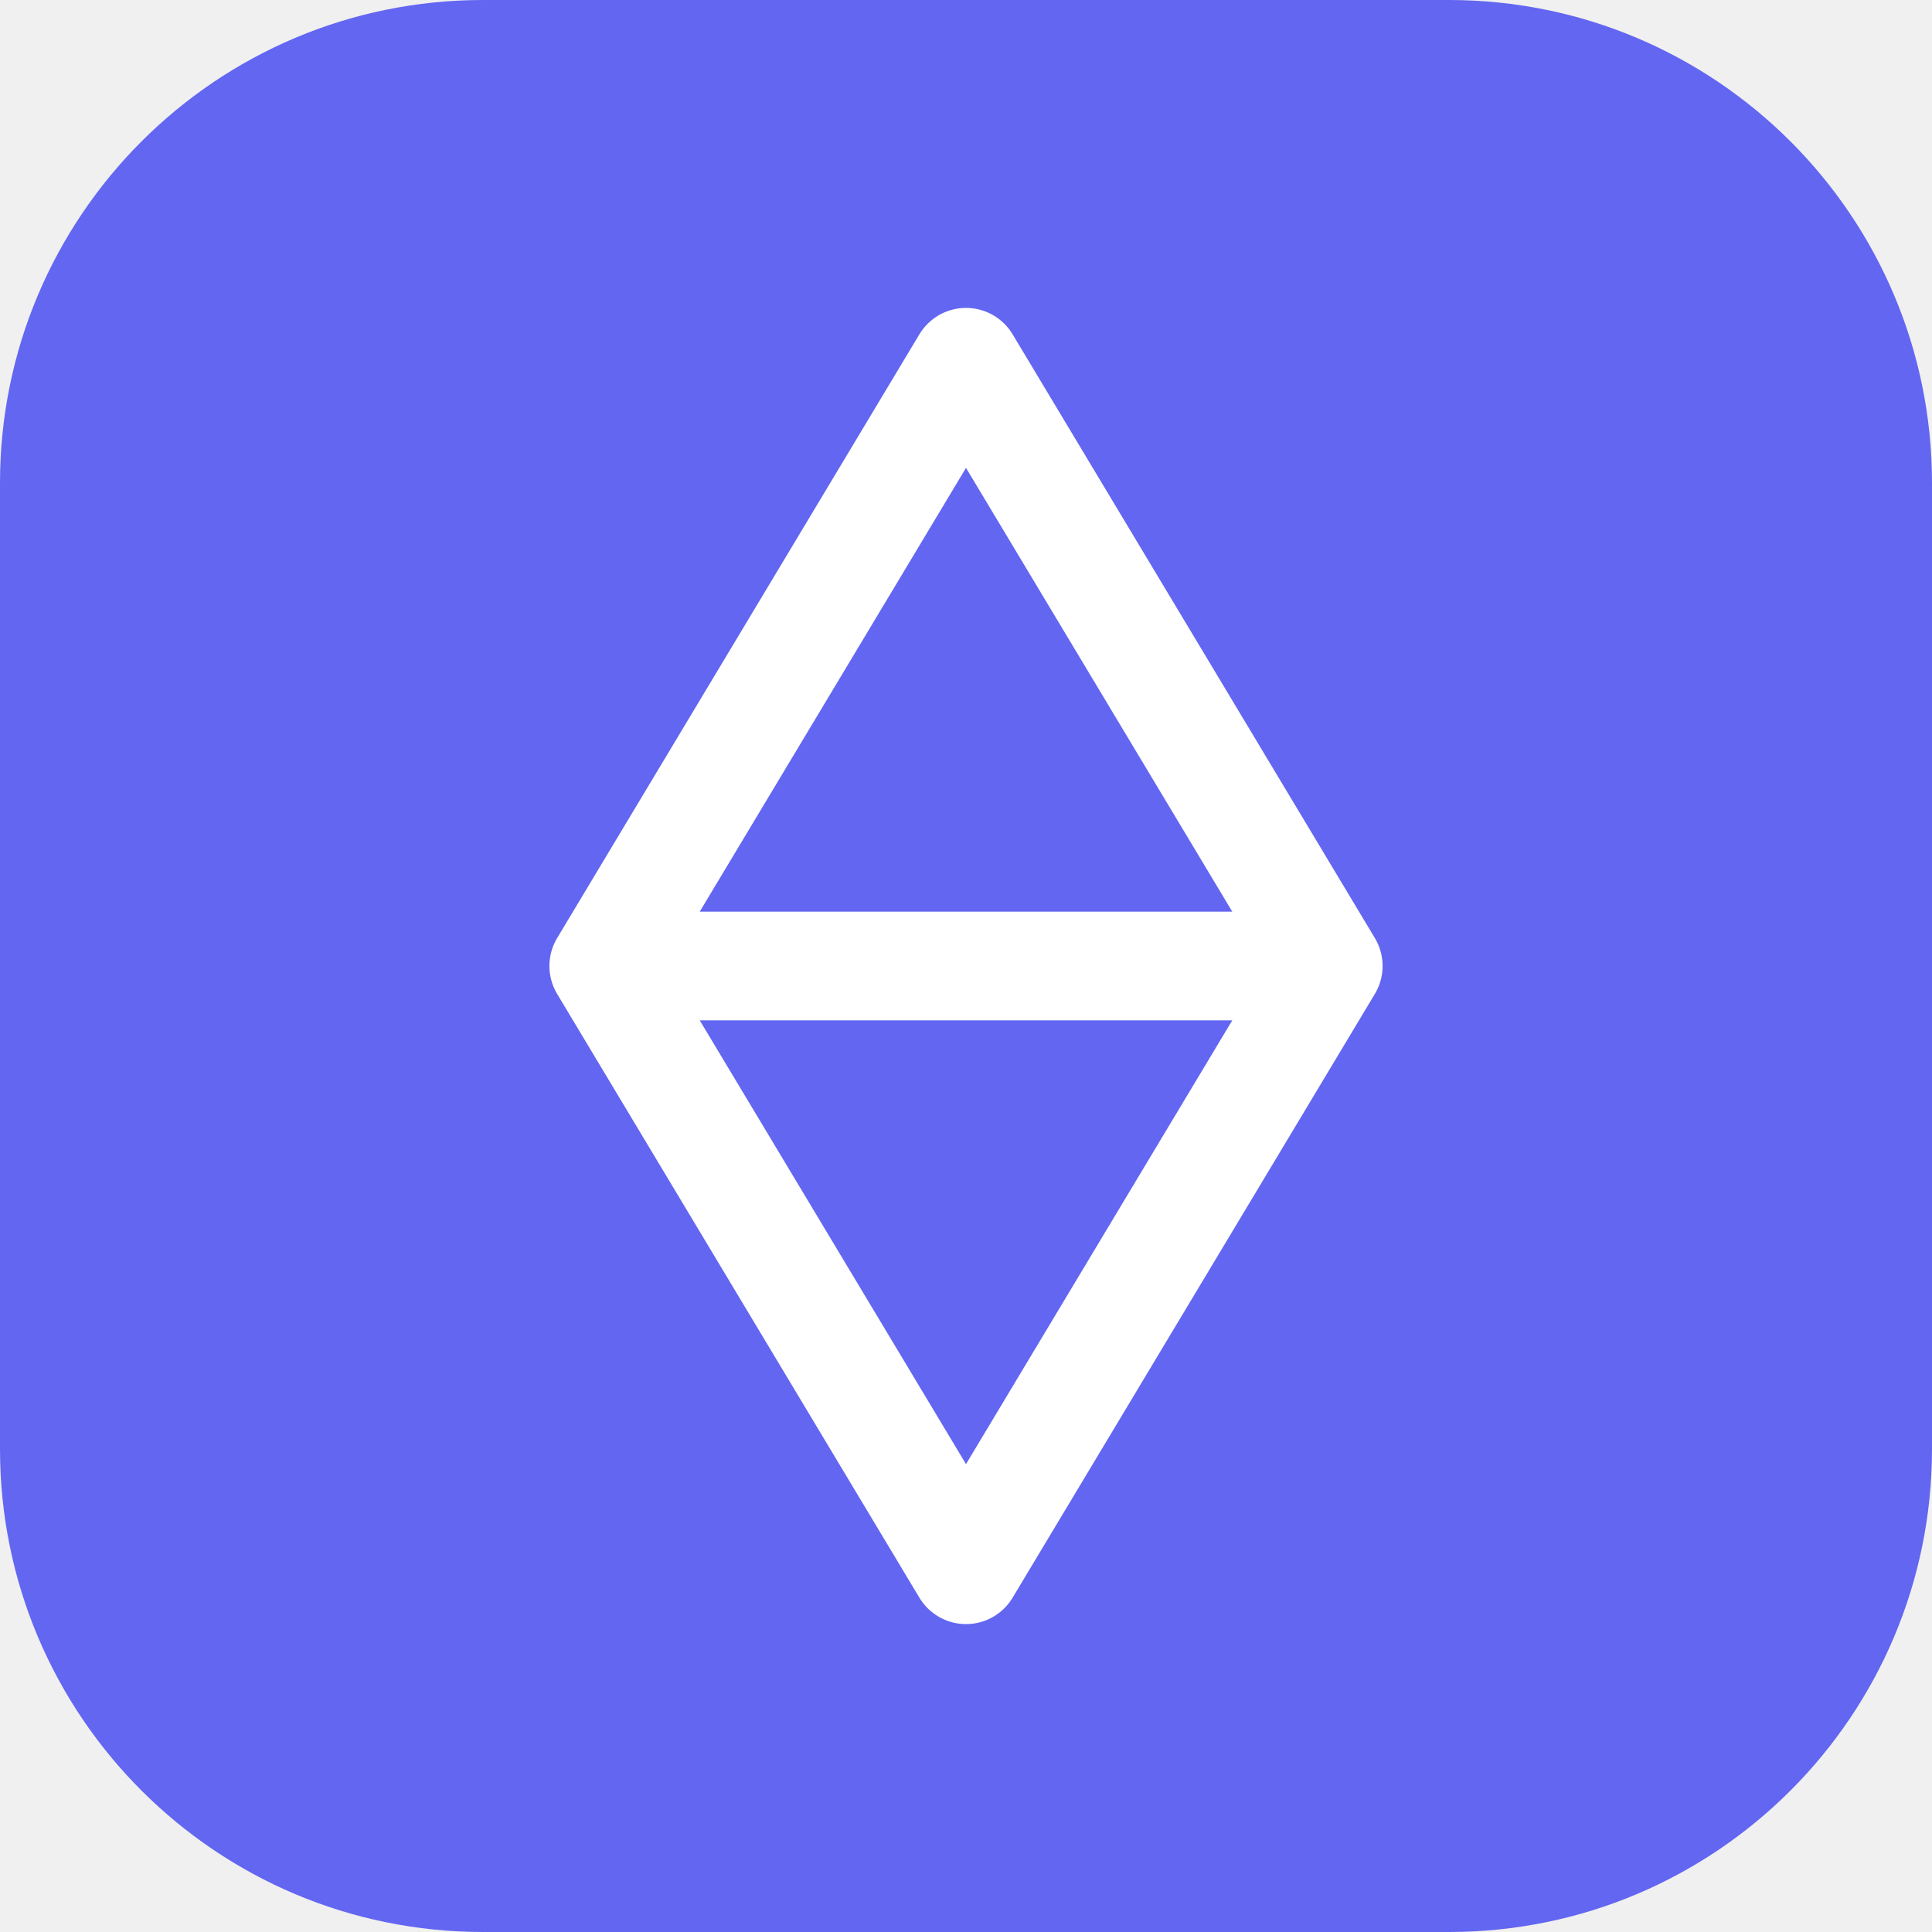
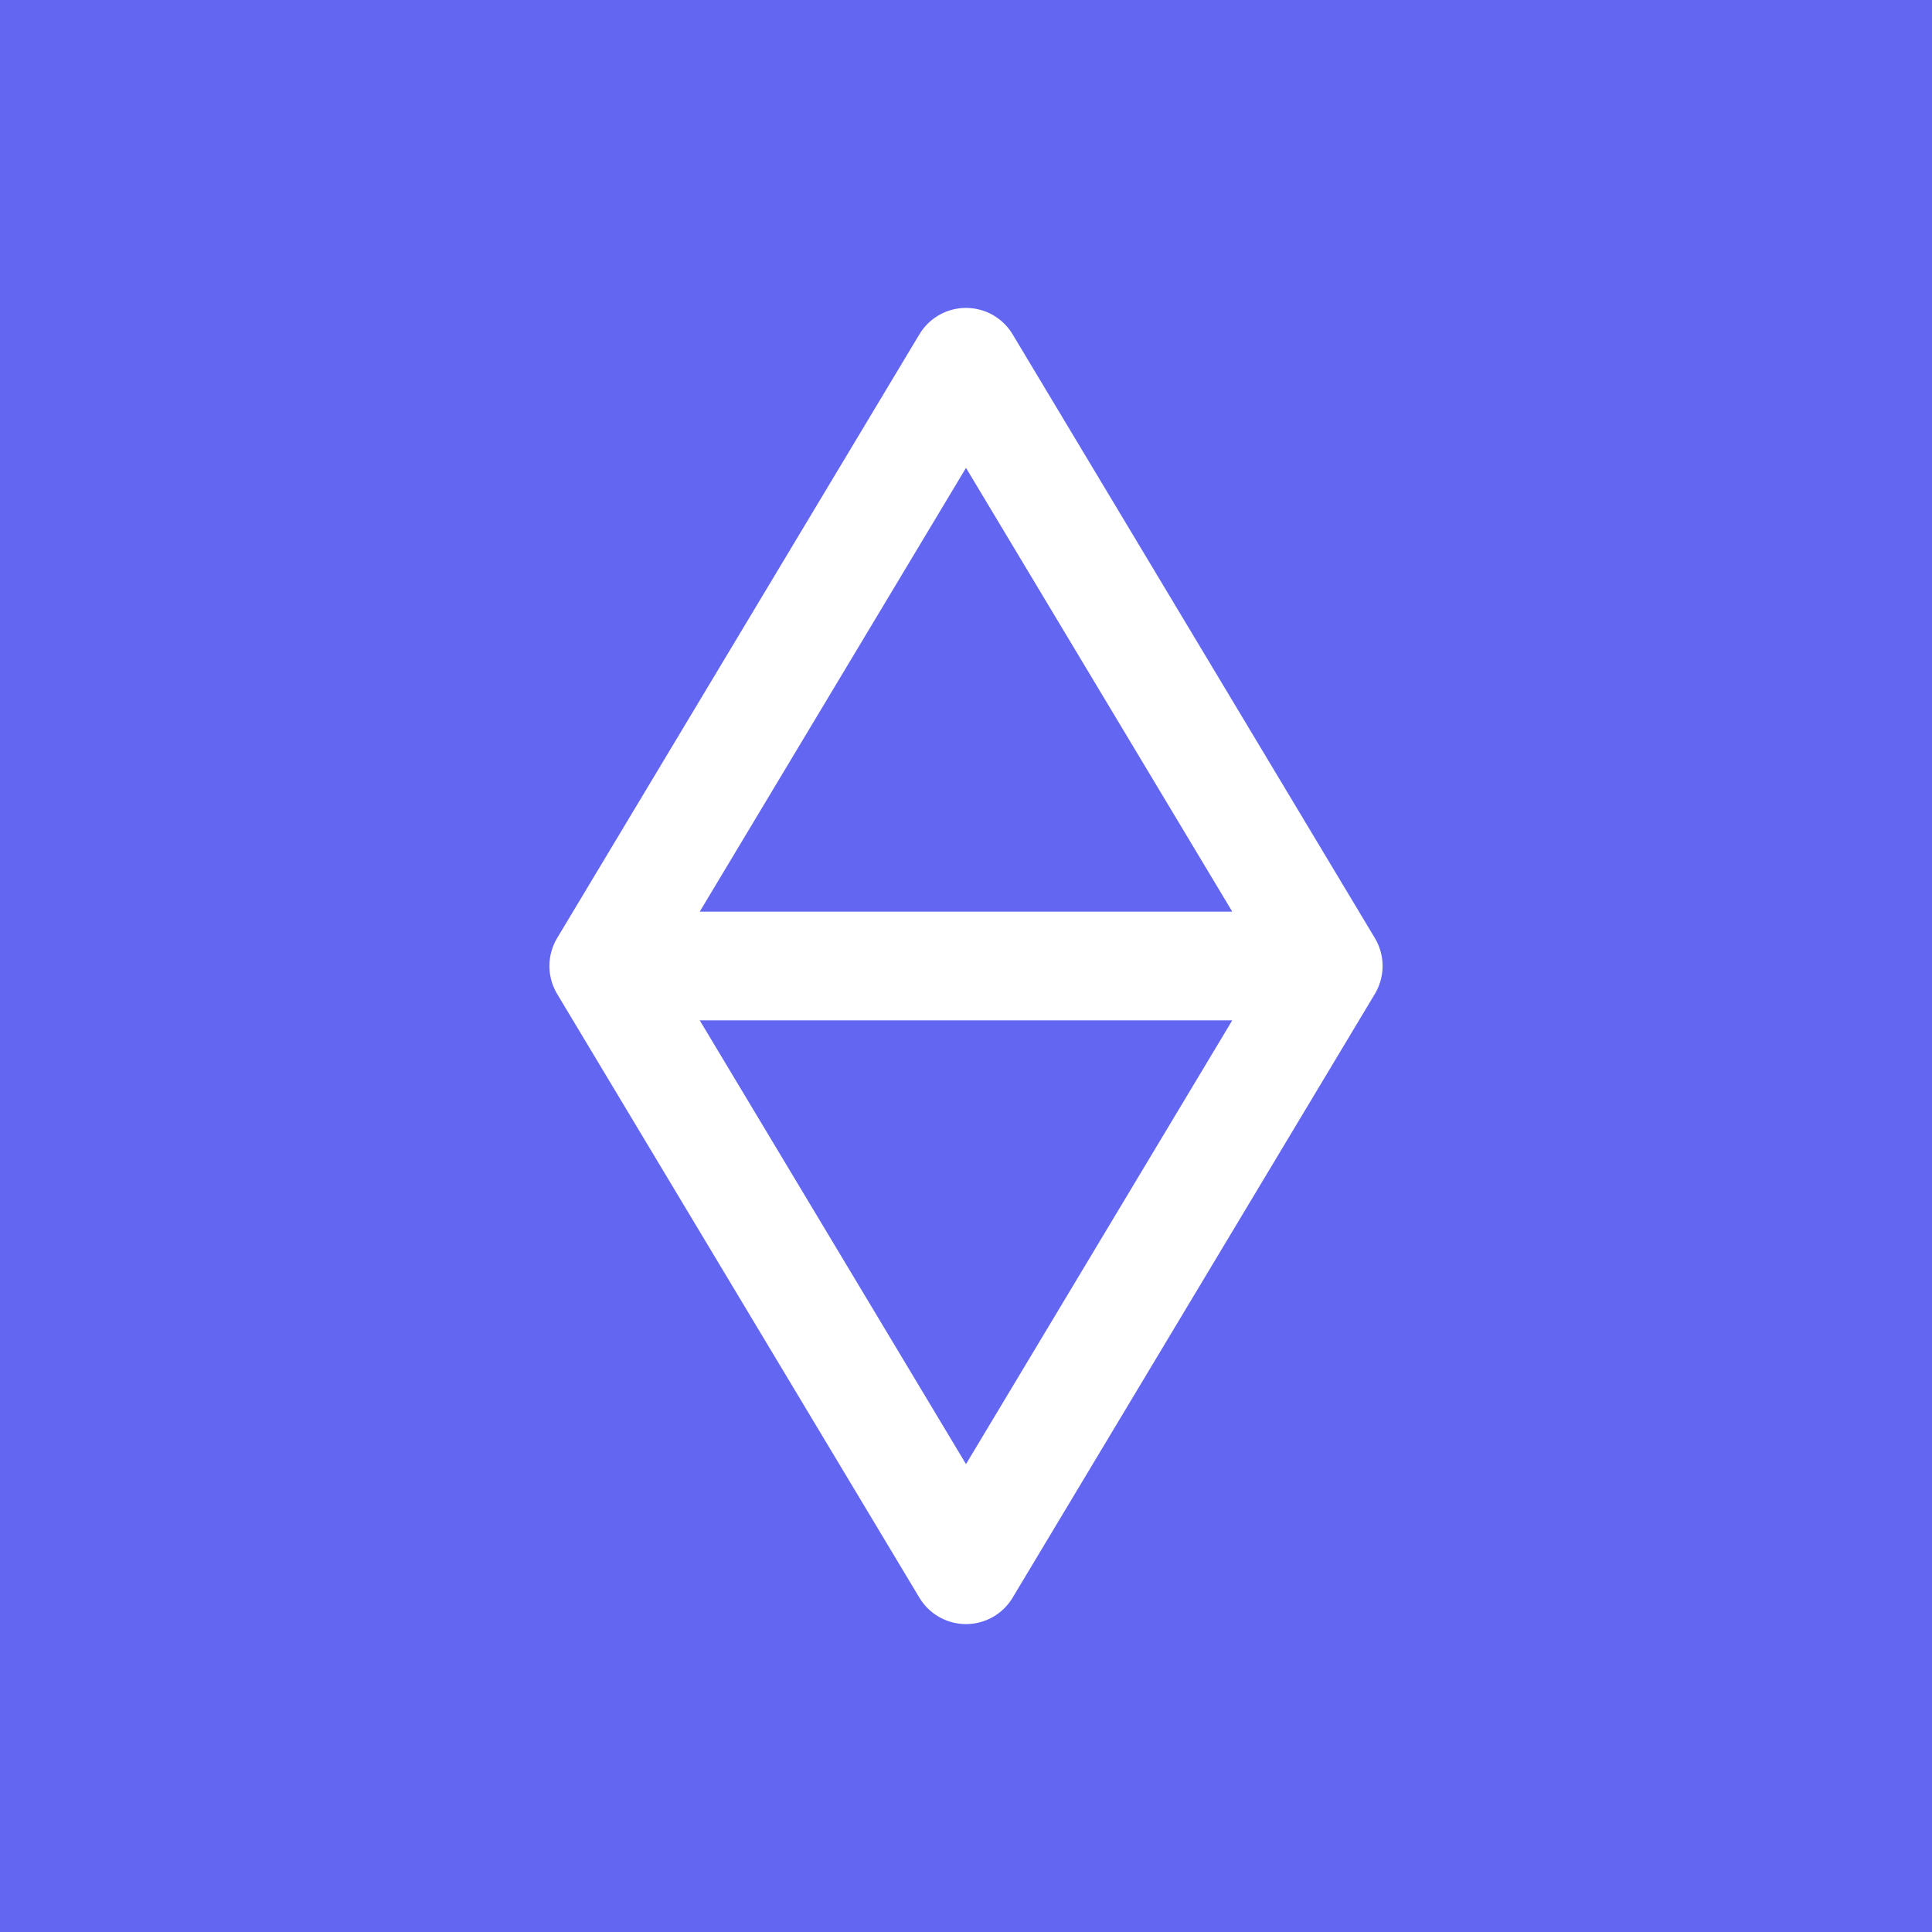
<svg xmlns="http://www.w3.org/2000/svg" width="120" height="120" viewBox="0 0 32 32">
-   <rect width="32" height="32" rx="8" fill="#6366f1" />
+   <rect width="32" height="32" rx="0" fill="#6366f1" />
  <path d="M16 6l6 10H10zM16 26l-6-10h12z" fill="none" stroke="white" stroke-width="1.8" stroke-linecap="round" stroke-linejoin="round" />
</svg>
